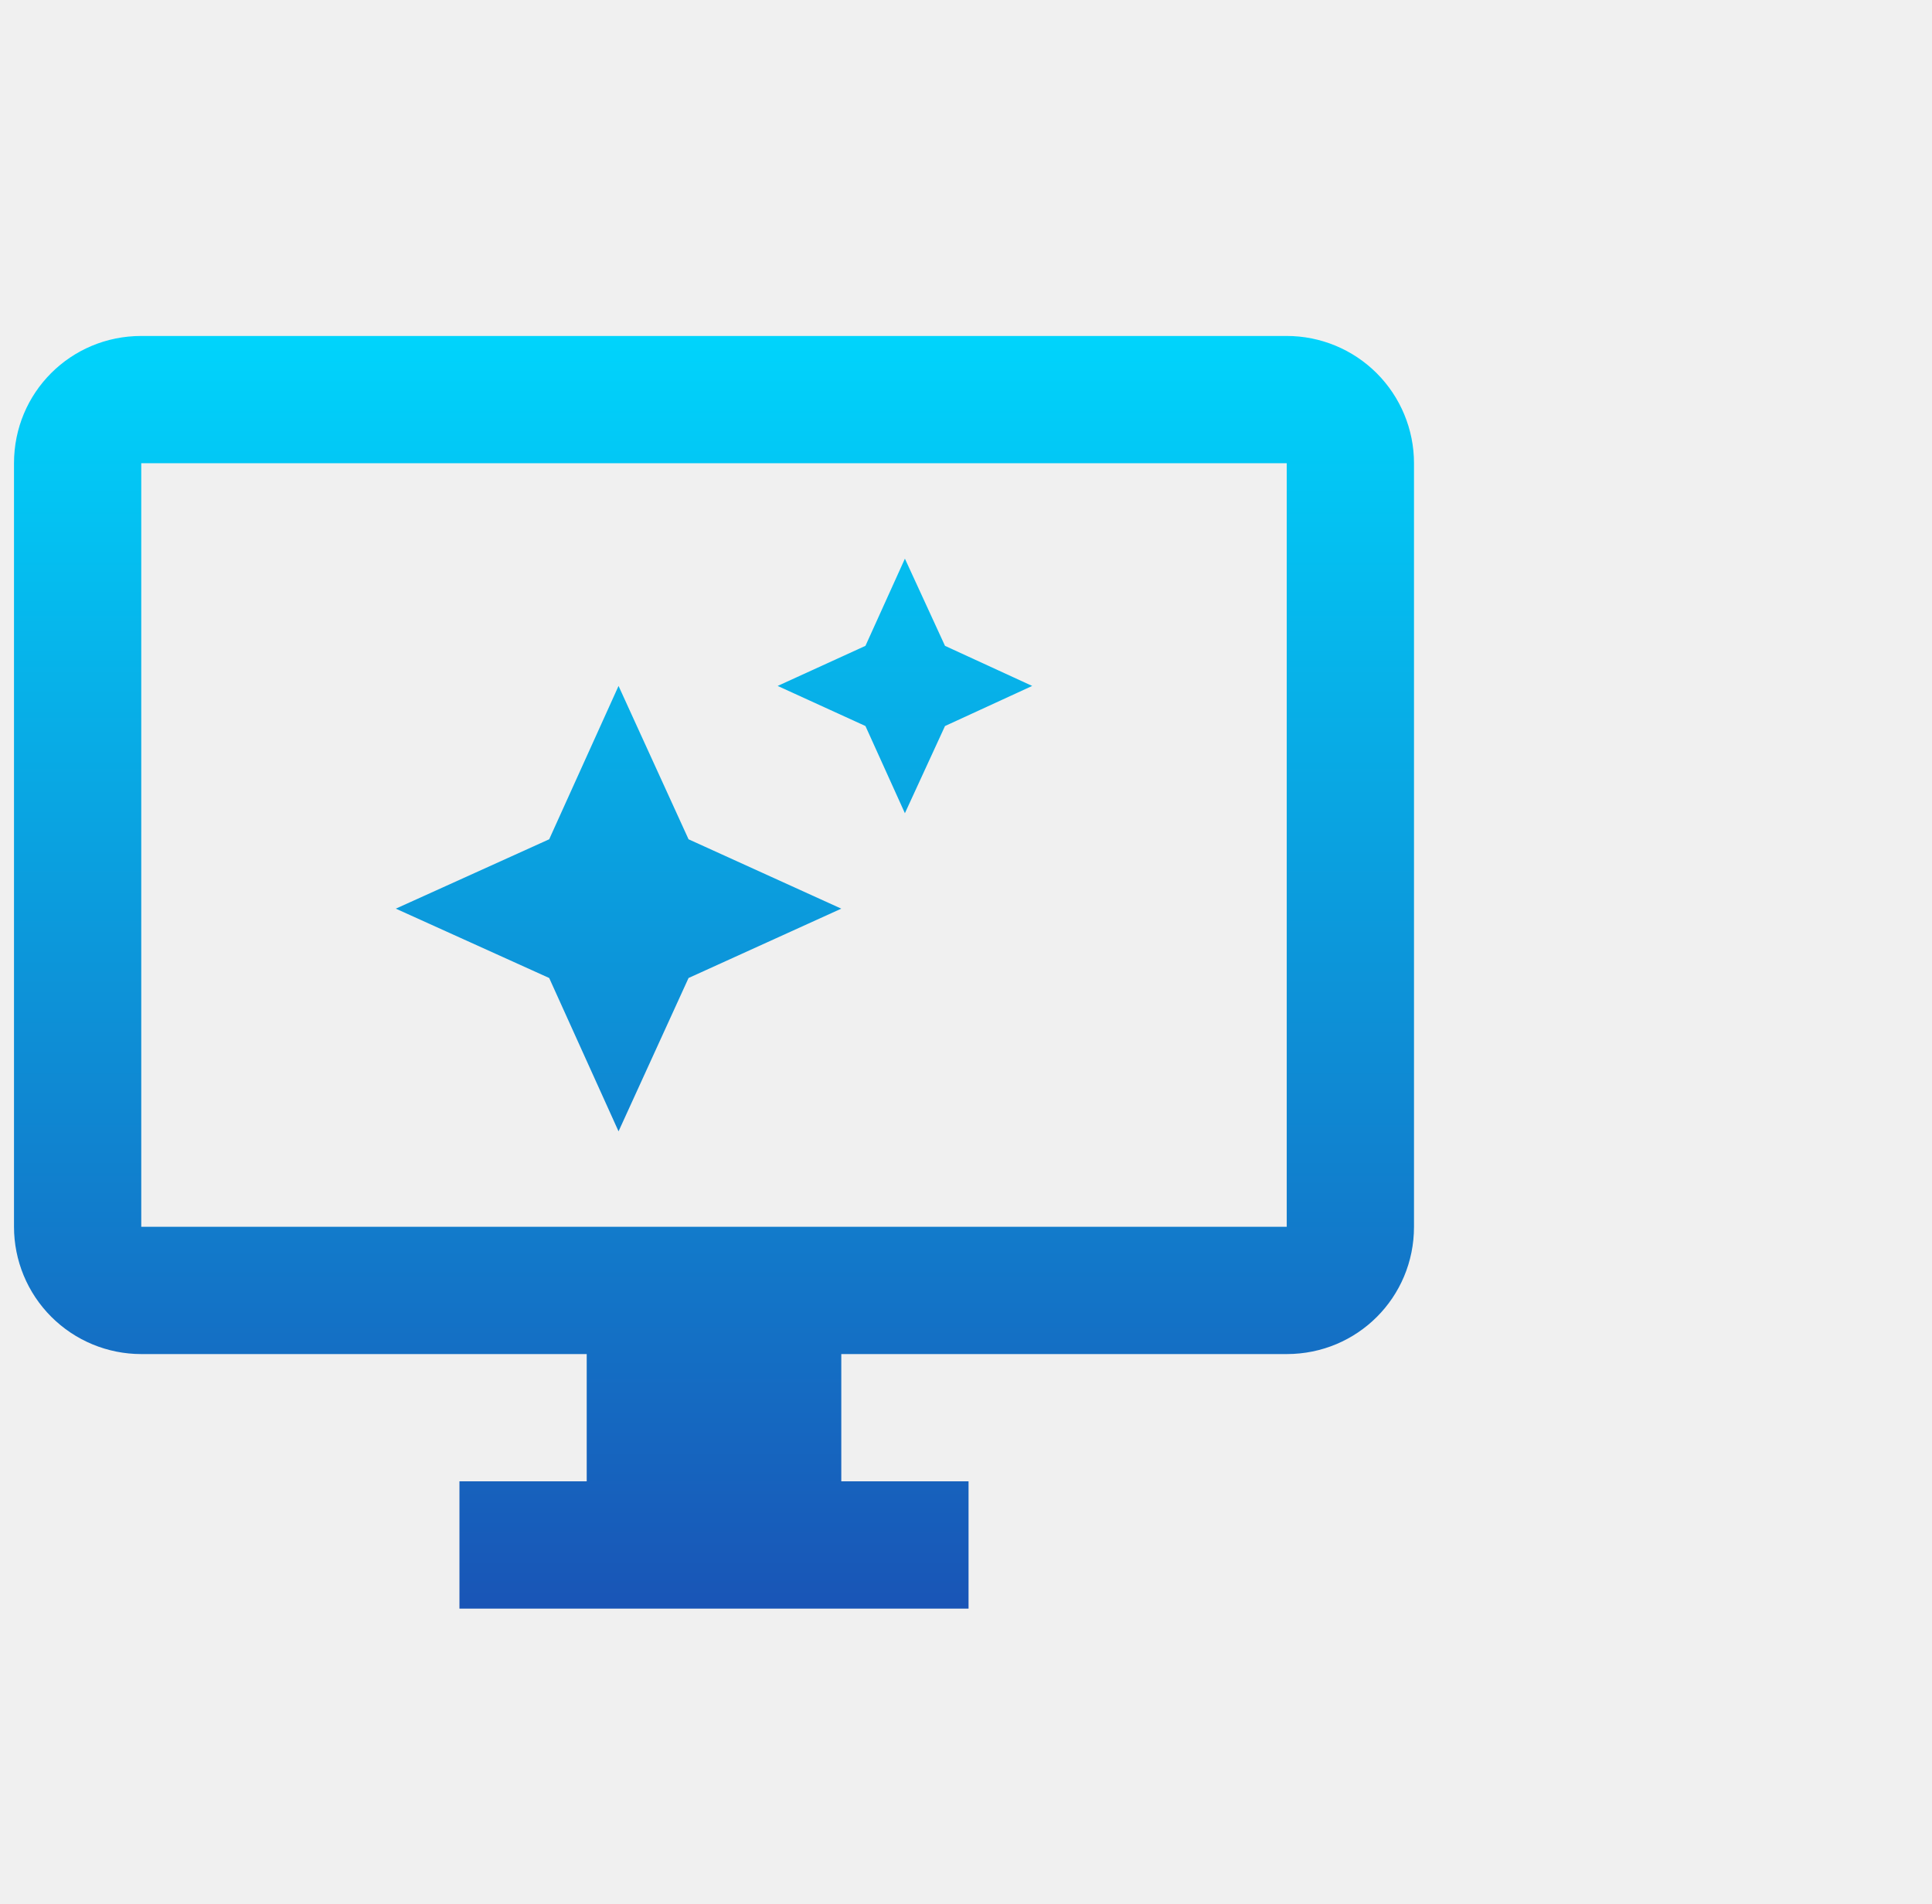
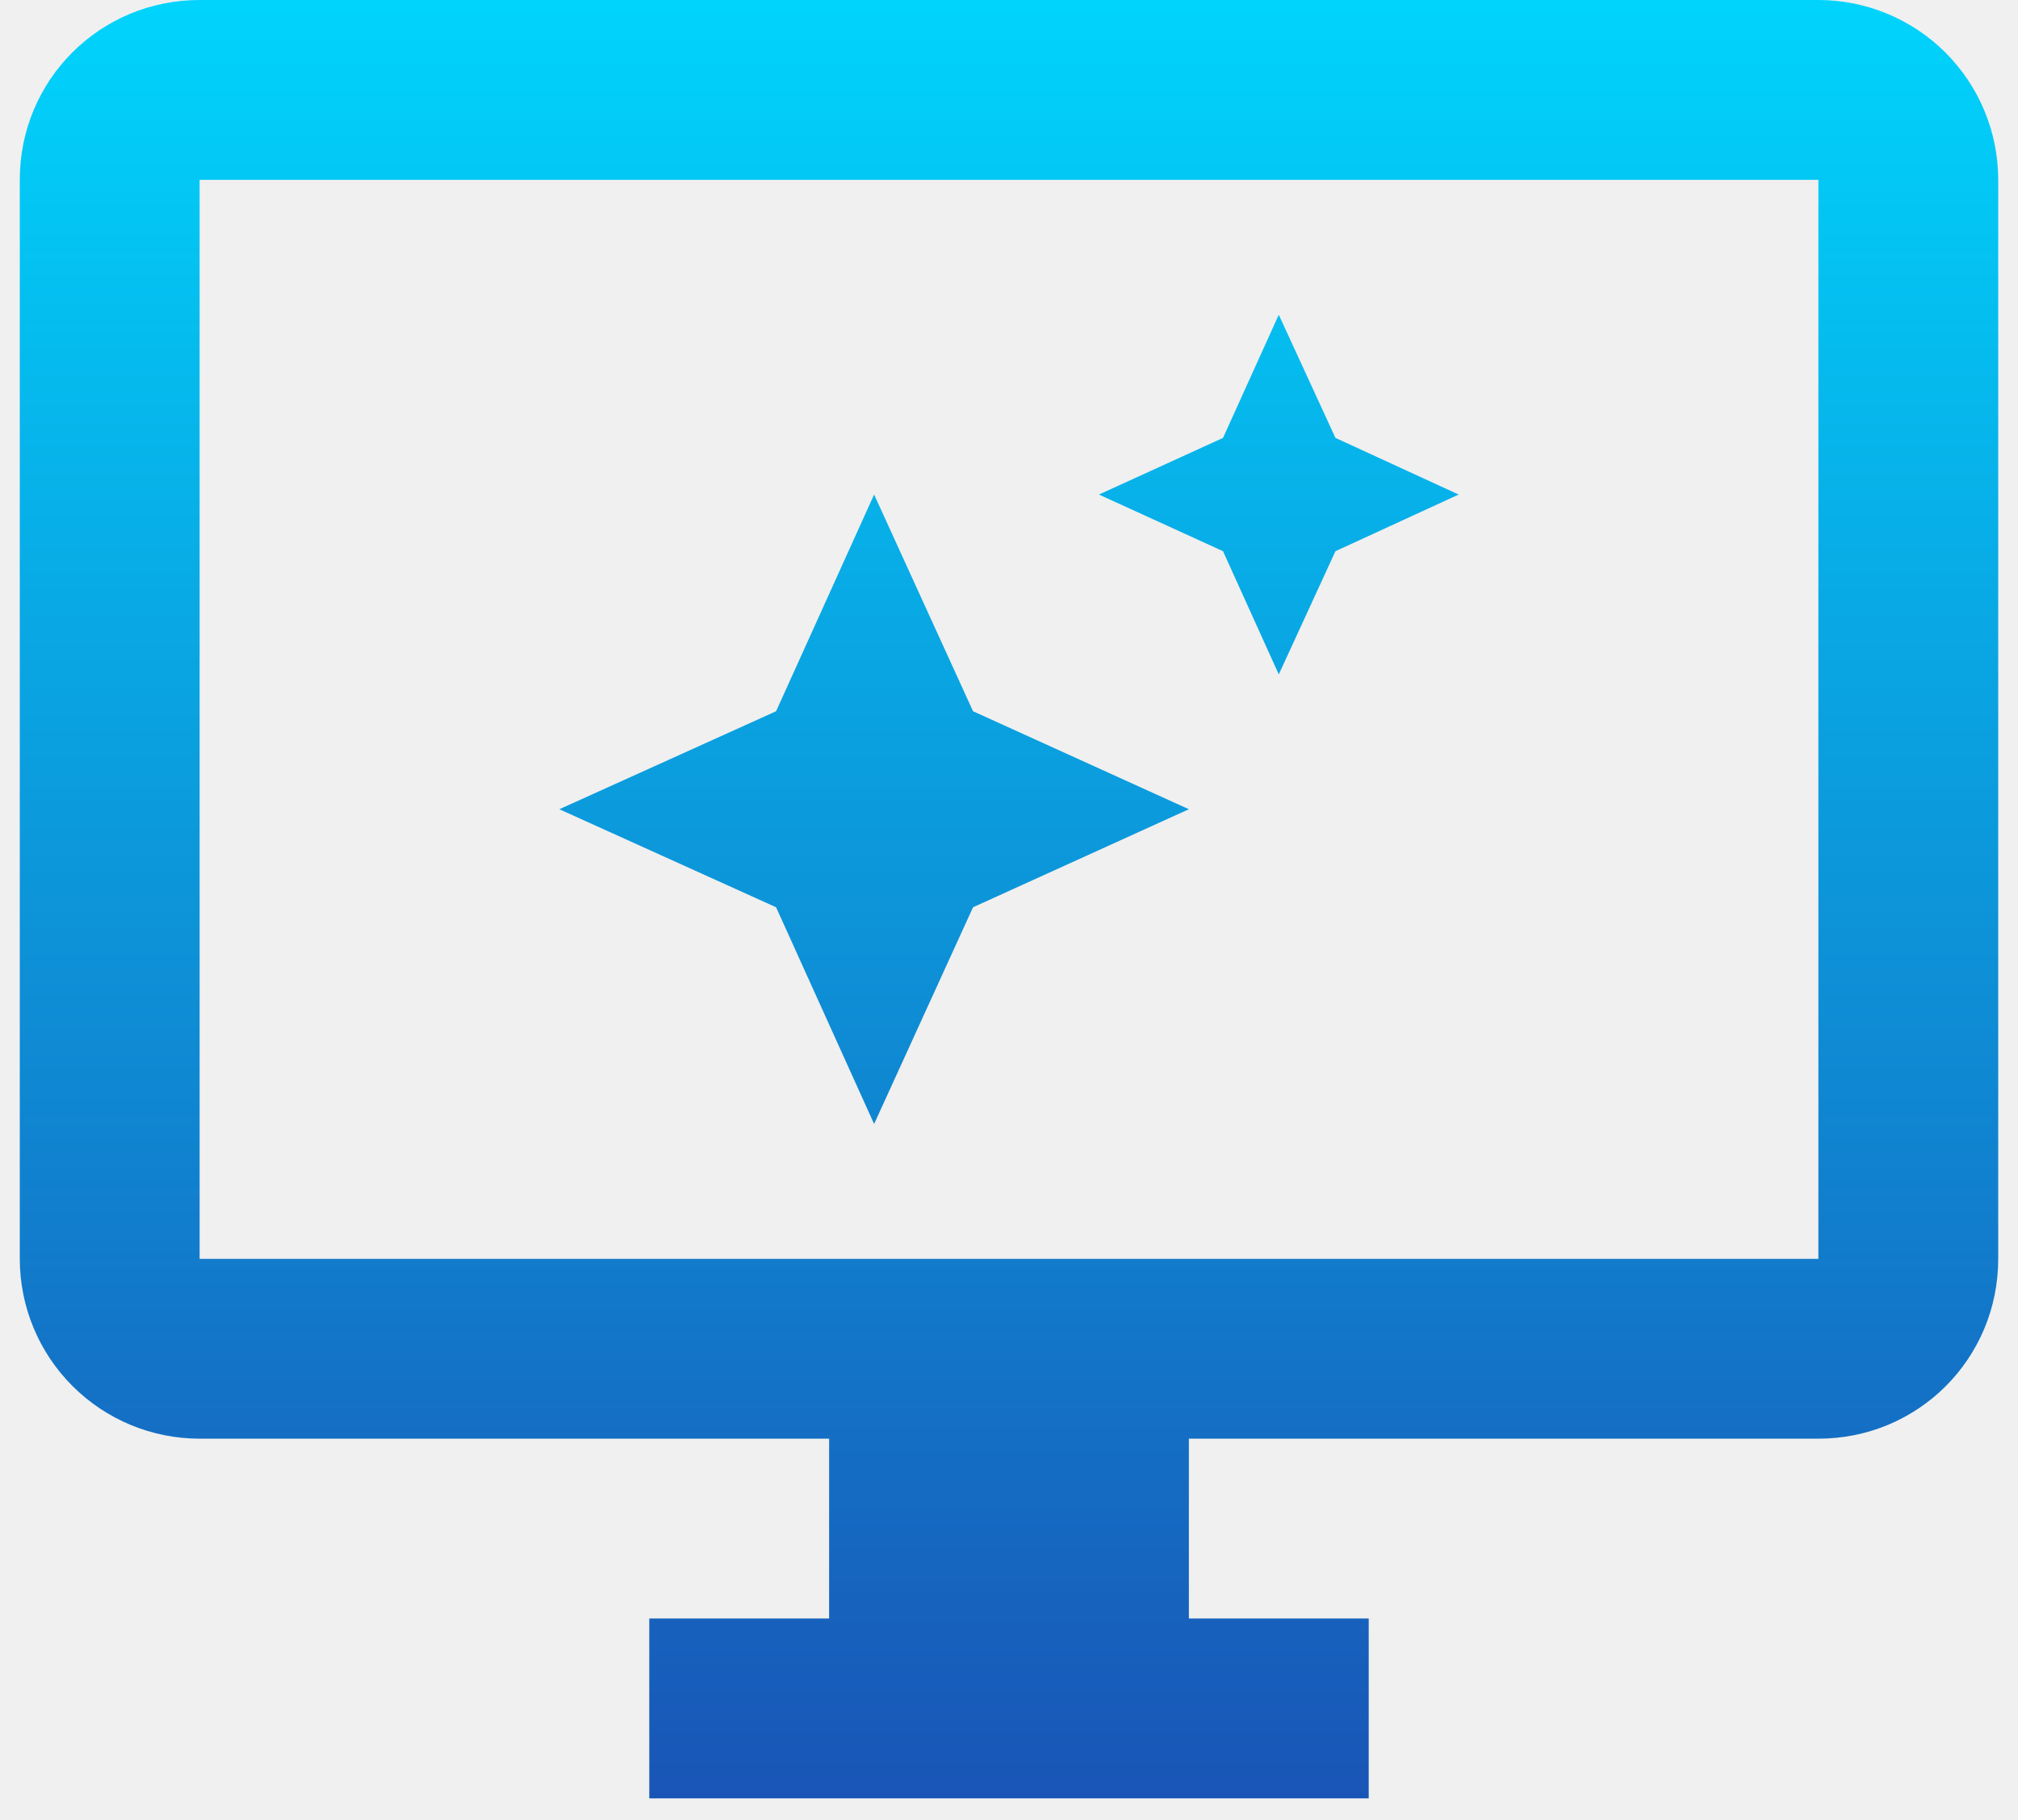
- <svg xmlns="http://www.w3.org/2000/svg" width="69" height="68" viewBox="0 0 69 68" fill="none">
-   <g id="mingcute:profile-line" clip-path="url(#clip0_2056_1725)">
-     <g id="Group">
-       <path id="Vector" d="M45.955 43.818H5.045V16.546H45.955M45.955 12H5.045C2.523 12 0.5 14.023 0.5 16.546V43.818C0.5 45.024 0.979 46.18 1.831 47.032C2.684 47.885 3.84 48.364 5.045 48.364H20.954V52.909H16.409V57.455H34.591V52.909H30.046V48.364H45.955C48.477 48.364 50.5 46.341 50.5 43.818V16.546C50.5 15.34 50.021 14.184 49.169 13.331C48.316 12.479 47.16 12 45.955 12ZM32.318 19.954L30.909 23.068L27.773 24.5L30.909 25.932L32.318 29.046L33.75 25.932L36.864 24.5L33.75 23.068L32.318 19.954ZM22.091 24.5L19.614 29.977L14.136 32.455L19.614 34.932L22.091 40.409L24.591 34.932L30.046 32.455L24.591 29.977L22.091 24.5Z" fill="url(#paint0_linear_2056_1725)" />
-     </g>
-   </g>
+ <svg xmlns="http://www.w3.org/2000/svg" width="51" height="46" viewBox="0 0 51 46" fill="none">
+   <path d="M45.955 31.818H5.045V4.545H45.955M45.955 0H5.045C2.523 0 0.5 2.023 0.5 4.545V31.818C0.5 33.024 0.979 34.18 1.831 35.032C2.684 35.885 3.84 36.364 5.045 36.364H20.954V40.909H16.409V45.455H34.591V40.909H30.046V36.364H45.955C48.477 36.364 50.5 34.341 50.5 31.818V4.545C50.5 3.34 50.021 2.184 49.169 1.331C48.316 0.479 47.16 0 45.955 0ZM32.318 7.955L30.909 11.068L27.773 12.5L30.909 13.932L32.318 17.046L33.75 13.932L36.864 12.5L33.75 11.068L32.318 7.955ZM22.091 12.5L19.614 17.977L14.136 20.454L19.614 22.932L22.091 28.409L24.591 22.932L30.046 20.454L24.591 17.977L22.091 12.5Z" fill="url(#paint0_linear_2056_1728)" />
  <defs>
-     <linearGradient id="paint0_linear_2056_1725" x1="25.5" y1="12" x2="25.5" y2="57.455" gradientUnits="userSpaceOnUse">
+     <linearGradient id="paint0_linear_2056_1728" x1="25.5" y1="0" x2="25.5" y2="45.455" gradientUnits="userSpaceOnUse">
      <stop stop-color="#00D4FC" />
      <stop offset="1" stop-color="#1955B6" />
    </linearGradient>
-     <clipPath id="clip0_2056_1725">
-       <rect width="68" height="68" fill="white" transform="translate(0.171875)" />
-     </clipPath>
  </defs>
</svg>
